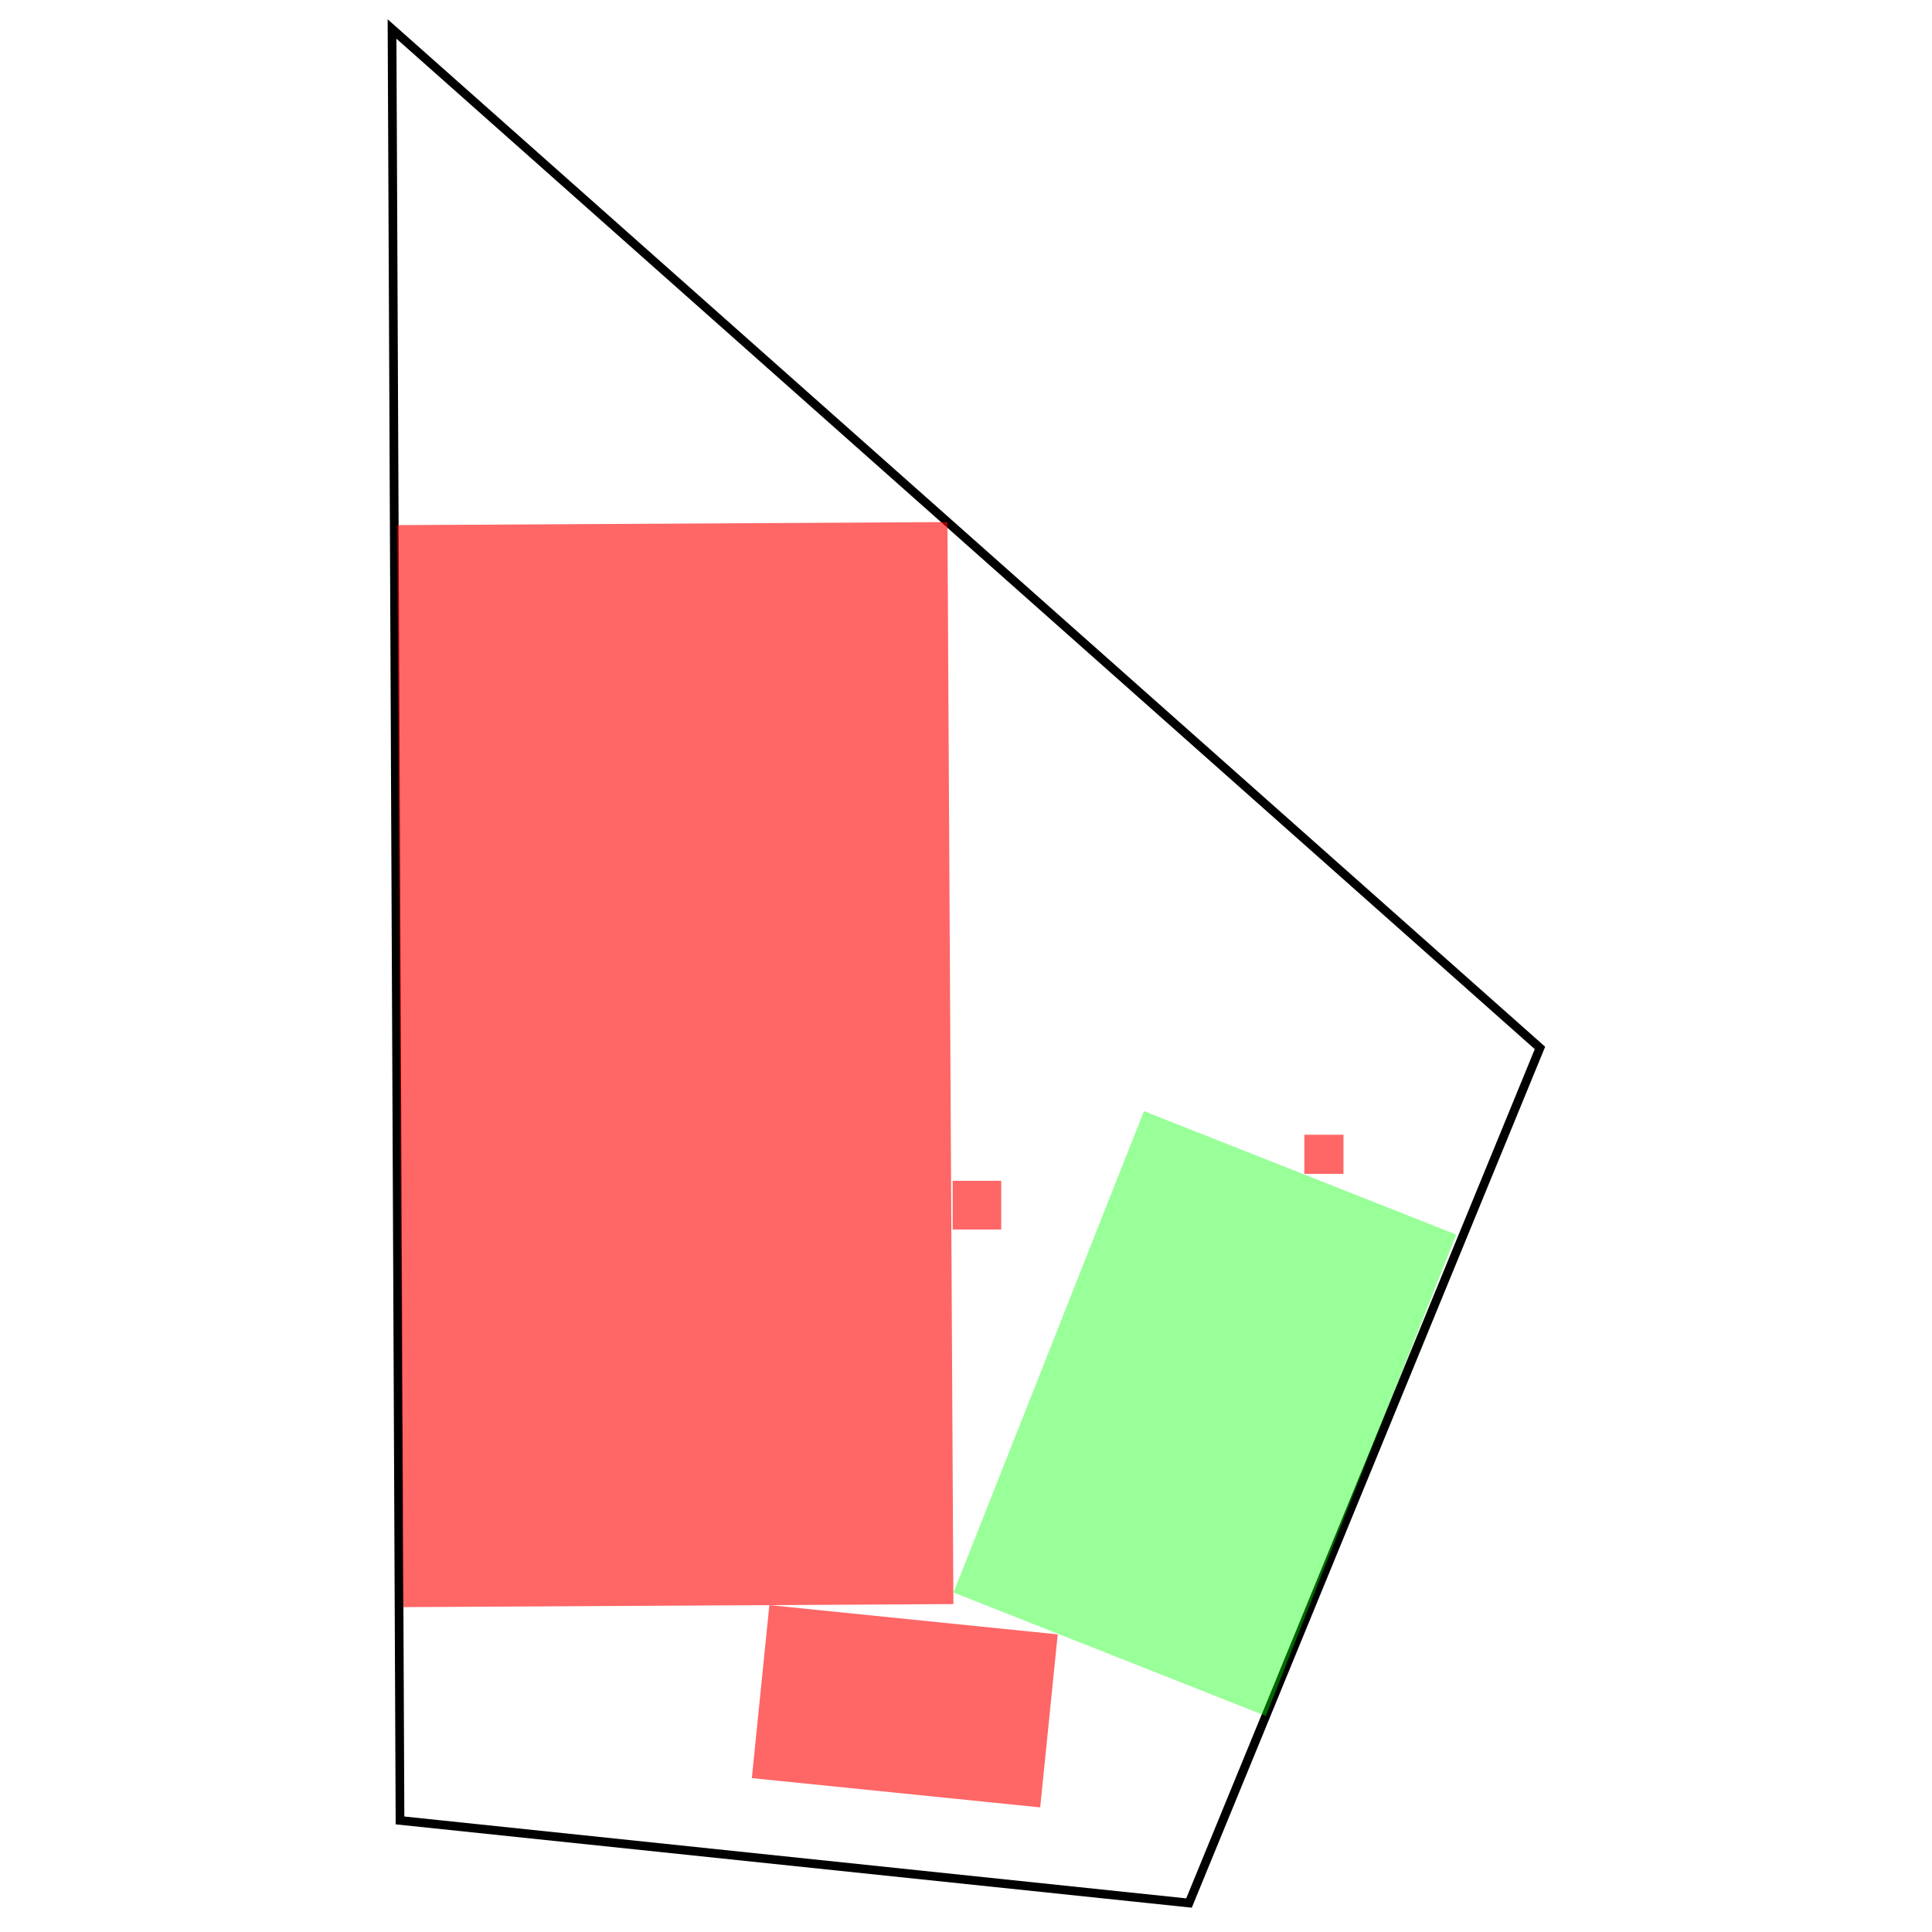
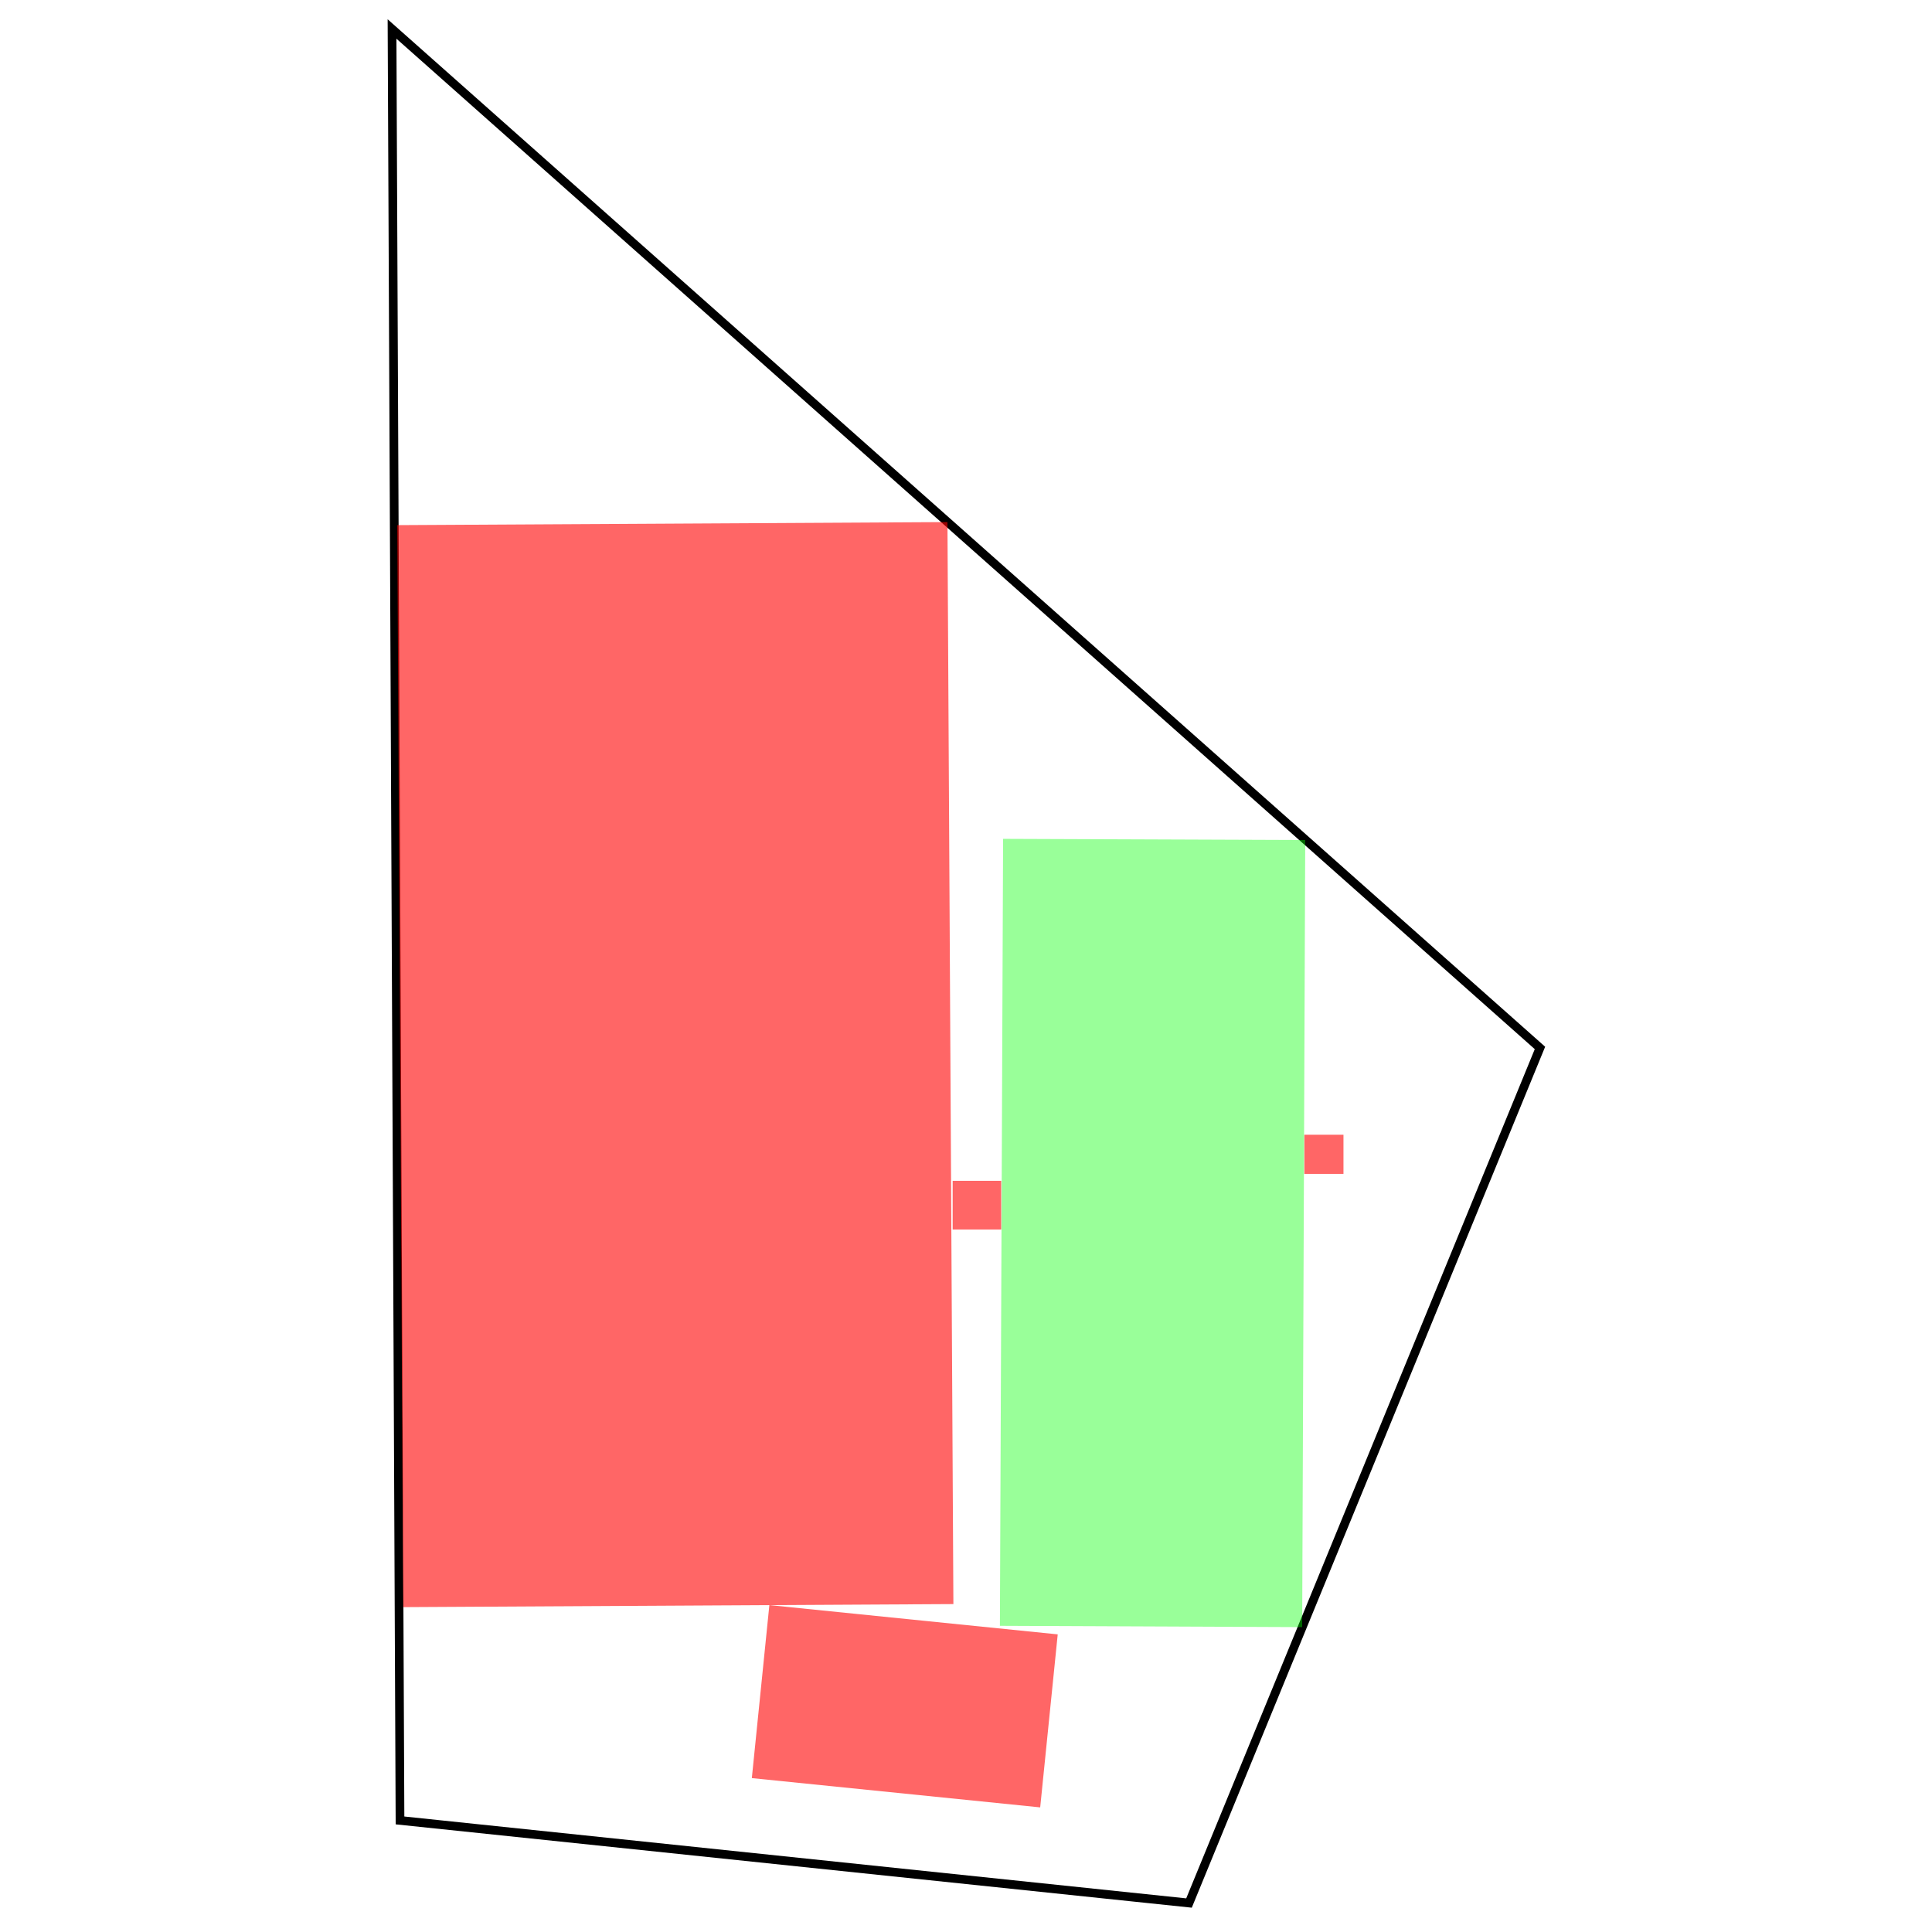
<svg xmlns="http://www.w3.org/2000/svg" width="800" height="800" viewBox="-2.00 -2.00 83.22 133.33">
  <style> .q{fill:none;stroke:black;stroke-width:0.6;} .sm{fill:rgba(255,0,0,0.6);} .b{fill:rgba(0,255,0,0.4);} </style>
  <polygon class="q" points="0.00,0.00 79.22,70.32 55.00,129.33 0.55,123.63 " />
  <polygon class="sm" points="62.96,76.31 65.66,76.31 65.66,79.01 62.96,79.01 " />
  <polygon class="sm" points="38.69,79.49 42.04,79.49 42.04,82.85 38.69,82.85 " />
  <polygon class="sm" points="26.04,108.77 45.94,110.79 44.73,122.73 24.83,120.71 " />
  <polygon class="sm" points="38.74,108.70 0.77,108.91 0.36,34.24 38.33,34.03 " />
-   <polygon class="b" points="38.75,107.90 51.89,74.68 73.44,83.20 60.30,116.42 " />
+   <polygon class="b" points="62.81,110.29 41.95,110.20 42.17,55.89 63.02,55.97 " />
</svg>
